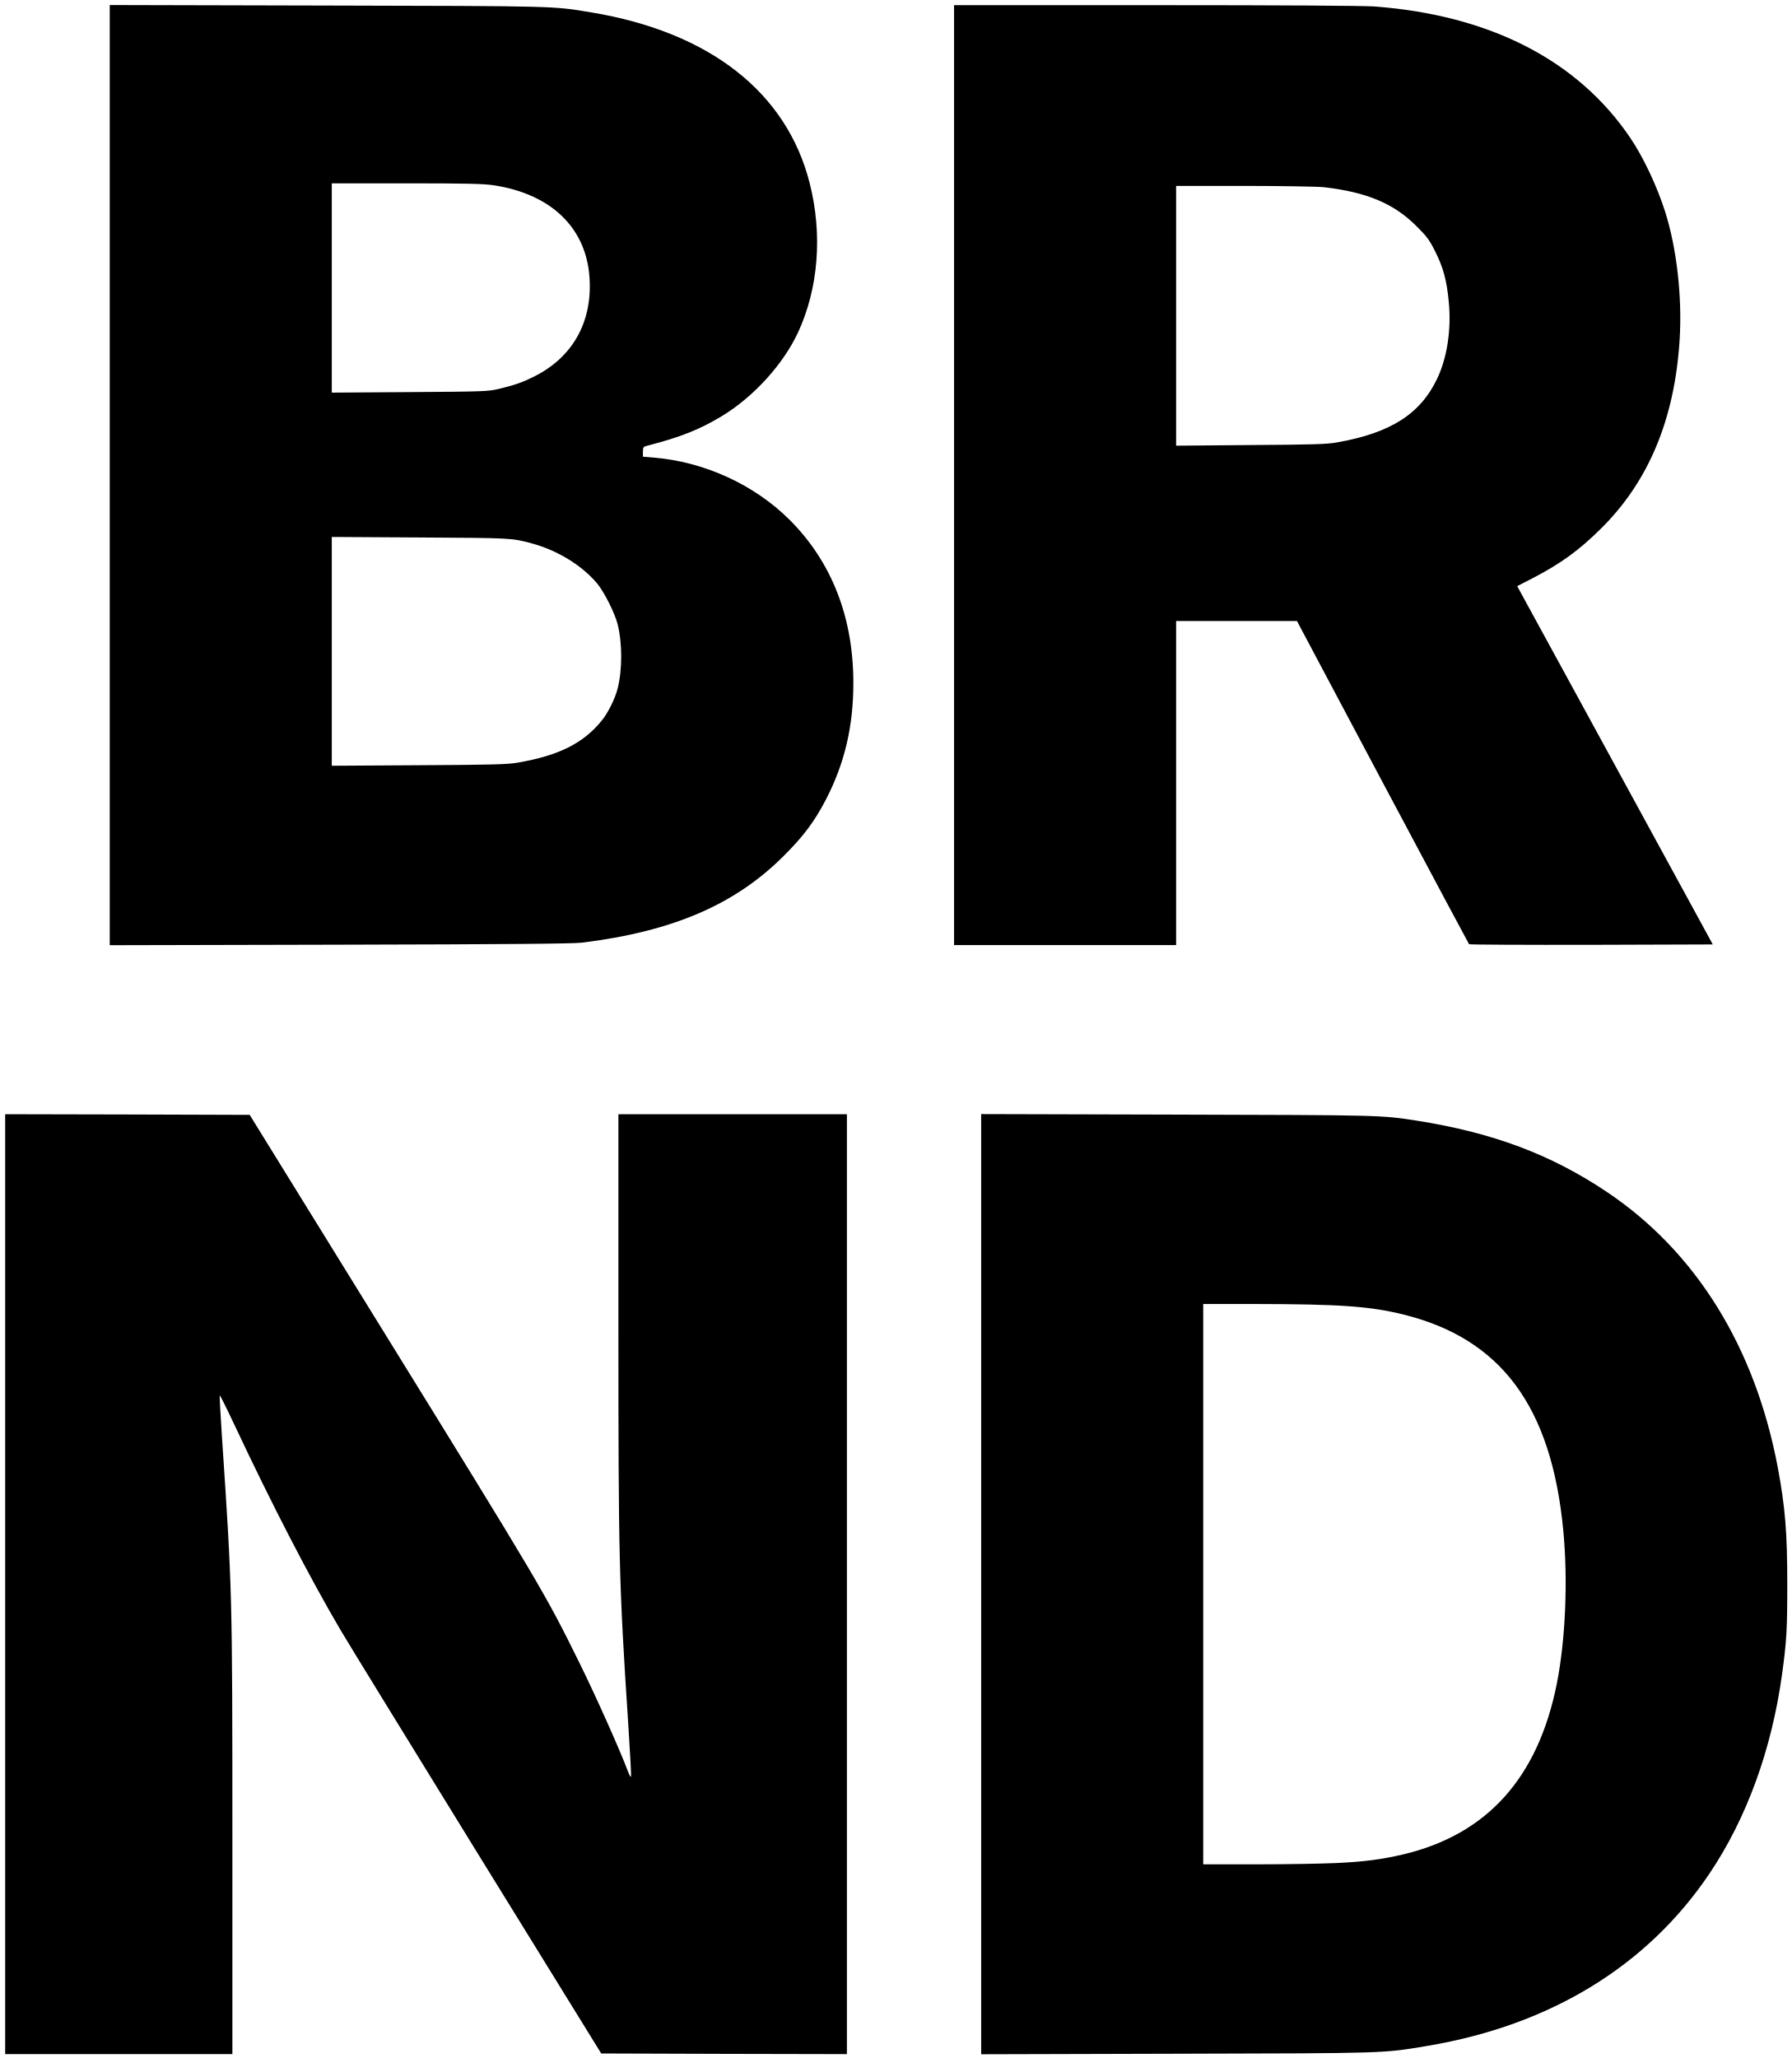
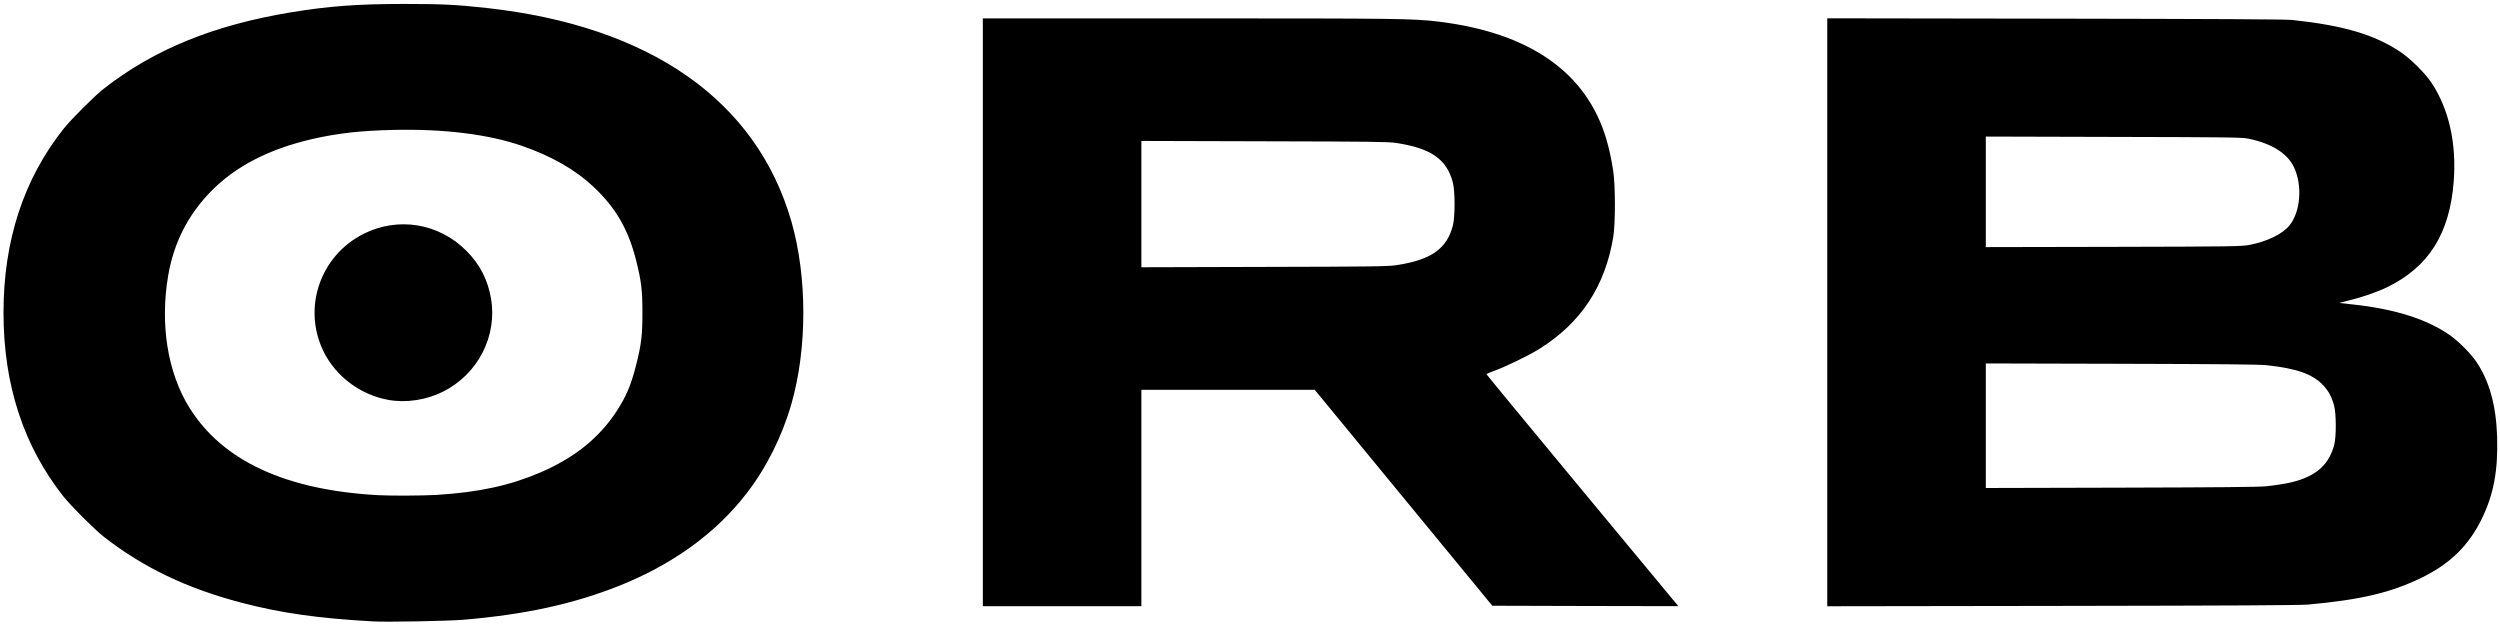
- <svg xmlns="http://www.w3.org/2000/svg" viewBox="0 0 1388 1594">
-   <path fill="currentColor" fill-rule="evenodd" d="M4 1227L4 863L98.7 863.2L193.4 863.5L293.2 1025C418.6 1227.9 422.3 1234.1 449.1 1288.5C461.7 1314.1 480.1 1355.2 486.6 1372.5C487.6 1375.2 488.6 1376.8 488.8 1375.9C489 1374.9 488 1356.5 486.6 1334.9C479.4 1225.1 479 1207.8 479 1023.8L479 863L567.5 863L656 863L656 1227L656 1591L560.9 1590.8L465.7 1590.5L370.3 1436C317.9 1351 270 1273.1 264 1262.9C239.5 1221.3 210.4 1164.9 181.4 1103.2C175.4 1090.4 170.4 1080.4 170.2 1080.9C170 1081.5 170.8 1095.8 171.9 1112.7C179.9 1231.3 180 1235.6 180 1423.8L180 1591L92 1591L4 1591L4 1227ZM760 1227L760 862.9L911.8 863.3C1070.7 863.7 1069.7 863.7 1097.5 868C1156.3 877.3 1201.2 894.1 1244.5 923.1C1313.5 969.3 1359.4 1043.2 1377 1136.4C1382.8 1167.3 1384.4 1187.1 1384.4 1227C1384.4 1261.8 1383.9 1270.9 1380.4 1296.5C1372.3 1355.3 1352.9 1408.5 1323.9 1451.5C1275.8 1522.8 1200.9 1568.5 1106.3 1584.5C1070.7 1590.5 1075.9 1590.3 911.2 1590.7L760 1591.1L760 1227ZM1035 1443C1056.7 1442 1070 1440.2 1086.5 1436.4C1151.8 1421 1191.3 1377.2 1205.9 1304C1212.6 1270.1 1214.6 1224.1 1210.9 1185.5C1201.8 1089.5 1162.8 1036.8 1086.9 1018.1C1060.8 1011.7 1037.6 1010.1 972.2 1010L932 1010L932 1227L932 1444L973.8 1444C996.7 1444 1024.3 1443.5 1035 1443ZM85 368L85 3.9L253.2 4.3C432.7 4.7 427.9 4.6 458 9.6C549.7 24.8 609.4 71.5 627.2 142C637.3 181.9 633.9 223.7 618 257.8C606.5 282.3 583.9 307.1 559.8 321.9C542.2 332.6 527.3 338.5 502.2 345C498.2 346 498 346.2 498 349.9L498 353.7L506.2 354.4C545.5 357.6 584.1 375.3 611.5 402.5C644.2 435.1 661 478.1 661 529C661 562.5 654.3 591 639.9 619C631.1 636 622.4 647.7 607 663C569.3 700.7 521.2 721.4 451 730.1C444.1 731 392.5 731.4 263.2 731.7L85 732.1L85 368ZM739 368L739 4L894.8 4C992.4 4 1055.7 4.4 1064.5 5C1154 11.7 1222.1 46.6 1262.8 106.8C1272.9 121.7 1283.5 144.2 1289.8 164C1298.8 192.4 1303.1 230.2 1301 263.5C1297.1 324.8 1276.9 373.2 1239.8 409.7C1223.1 426.2 1209.1 436.4 1187.8 447.5L1175.2 454L1224.8 544.8C1252 594.7 1286.1 657.1 1300.5 683.5L1326.7 731.5L1232.7 731.8C1180.9 731.9 1138.3 731.7 1137.9 731.3C1137.5 730.8 1107.4 674.4 1070.9 605.8L1004.6 481L957.8 481L911 481L911 606.5L911 732L825 732L739 732L739 368ZM401 590.7C432.9 585.2 451.9 575.7 466.2 558C471 552.1 476.5 541 478.4 533.3C482.1 518.8 482.1 498.3 478.4 483.5C476.3 475 468 458.5 462.6 452C450.8 437.9 431.9 426.3 412 420.9C396.3 416.7 396.8 416.7 325.8 416.3L257 415.9L257 504.5L257 593.1L324.2 592.7C380.6 592.4 393 592.1 401 590.7ZM1036 342.6C1077.1 335.3 1100.1 320.7 1113.1 293.5C1120.9 277.3 1124.3 255.2 1122.2 233.8C1120.6 217.1 1118 207.4 1111.8 195C1107.2 185.8 1105.4 183.3 1097 175C1079.6 157.6 1058.6 148.8 1025.5 145C1020.5 144.5 993.3 144 963.8 144L911 144L911 244.6L911 345.2L968.8 344.7C1017.3 344.4 1028 344.1 1036 342.6ZM386.5 301.2C399.1 298.1 404.3 296.3 413.2 291.9C443.1 277.2 458.6 250.2 456.7 216.2C454.6 176.9 427.3 150.3 382.4 143.5C374.5 142.3 360.8 142 314.8 142L257 142L257 223.1L257 304.1L317.2 303.7C374.8 303.3 377.9 303.2 386.5 301.2Z" />
+ <svg xmlns="http://www.w3.org/2000/svg" viewBox="0 0 2854 713">
+   <path fill="currentColor" fill-rule="evenodd" d="M426 709.4C363 705.9 320.9 699.9 275.5 688C213.3 671.7 163.6 647.9 118.8 613C108.1 604.7 81.4 578 72.6 567C26.9 509.3 4 439.3 4 357C4 274.7 26.9 204.7 72.6 147C81.4 136 108.1 109.3 118.8 101C176.3 56.2 243.9 28.7 332 14.1C375 7 408.1 4.5 462 4.5C505.3 4.5 521.8 5.4 555.5 9.1C742.5 29.8 863.7 114.7 903.5 253C921.6 316 921.6 398 903.5 461C892.8 498.3 874.8 534.2 852.1 563.5C816.9 609.1 766.9 645.1 705.2 669.4C653.4 689.8 598.4 701.7 529 707.5C511.6 709 441.5 710.3 426 709.4ZM1122 356.5L1122 21L1358.8 21C1596 21 1613.1 21.2 1641.5 24.6C1746.4 37.1 1811.8 83 1834 159.6C1837.2 170.3 1839.7 182.4 1841.7 195.5C1844.2 212.7 1844.2 255.1 1841.7 270.5C1832.4 327 1804.6 369 1756.7 398.7C1744.9 406 1719.1 418.5 1706.7 423C1701.4 424.9 1697 426.8 1697 427.2C1697 427.6 1746.3 487.4 1806.5 560L1916 692L1809.8 691.8L1703.6 691.5L1602.2 568.2L1500.9 445L1401.9 445L1303 445L1303 568.5L1303 692L1212.5 692L1122 692L1122 356.5ZM2086 356.5L2086 20.9L2346.2 21.3C2529.9 21.6 2609.6 22 2617 22.8C2675.6 29.1 2710.3 39.4 2740.1 59.1C2751.7 66.9 2768.6 83.6 2775.8 94.5C2795.7 124.5 2804.4 163.4 2801.2 206.8C2796.7 266.3 2772.9 304.4 2725.9 327.5C2713.8 333.5 2695.3 339.8 2679.5 343.5C2674 344.8 2670.1 345.9 2670.8 345.9C2671.5 346 2678.5 346.7 2686.3 347.6C2735.1 352.9 2772 364.8 2798.1 383.6C2807.5 390.4 2820.8 403.9 2826.9 412.9C2841.8 434.8 2849.6 462.8 2850.7 498.6C2851.9 537 2846.8 564.5 2833.1 592.5C2818.3 622.6 2797.4 643.3 2765.5 659C2730 676.5 2695.5 684.7 2634.5 690.2C2625.1 691 2547.4 691.4 2353.8 691.7L2086 692.1L2086 356.5ZM498 565C546.7 562 582.1 554.3 617 539.3C655.9 522.6 684.3 499.7 704.2 469C714.8 452.7 720.4 439.5 726 417.5C732.1 393.6 733.4 382.8 733.4 357C733.4 331.2 732.1 320.4 726 296.5C717.1 261.6 703 237.3 677.7 213.4C657.1 193.9 629.9 178.3 595.8 166.5C557.8 153.3 506.9 147 449 148.3C411 149.2 385.7 152.1 357 158.6C307.6 169.9 269.3 189.6 241.2 218.1C214.9 244.8 198.4 277 192 314.5C182.5 370.2 191.3 425.5 216.3 465.5C254 526.1 326.3 559.6 432 565.3C446 566.1 483.1 565.9 498 565ZM2587.5 555.1C2593.6 554.5 2603.3 553.1 2609.1 552C2641.2 546 2658.1 532.7 2664.7 508C2667.2 498.8 2667.1 472.2 2664.6 463C2661.9 453.2 2658.4 446.5 2652.5 440.2C2640.5 427.2 2622.5 420.7 2587.5 416.9C2579.5 416 2534 415.6 2421.8 415.3L2267 414.9L2267 486L2267 557.1L2421.8 556.7C2532.4 556.4 2579.6 556 2587.5 555.1ZM443.3 456.5C411.2 450.7 382.9 429.4 369 400.5C345.3 351 365.6 291.9 415 267C454.4 247.1 501.2 254.8 532.5 286.4C547.9 301.9 556.7 319.1 560.5 340.5C568 383.5 545.7 427 506 447C486.8 456.7 463.6 460.2 443.3 456.5ZM1594.3 302.7C1633.7 296.7 1651.7 284.1 1658.6 257.5C1661.2 247.5 1661.2 218.5 1658.6 208.5C1651.7 181.8 1633.8 169.3 1594 163.2C1584.8 161.8 1565.9 161.6 1443.2 161.3L1303 160.9L1303 233L1303 305.1L1443.2 304.7C1567.1 304.4 1584.8 304.2 1594.3 302.7ZM2568 279.6C2588.1 275.7 2605.5 267.3 2613.5 257.5C2626.5 241.8 2628.7 211.1 2618.5 190.3C2610.8 174.7 2593 163.7 2566.8 158.3C2559.3 156.8 2545.2 156.6 2412.8 156.3L2267 155.9L2267 219L2267 282.1L2412.8 281.8C2549.4 281.5 2559.1 281.3 2568 279.6Z" />
</svg>
